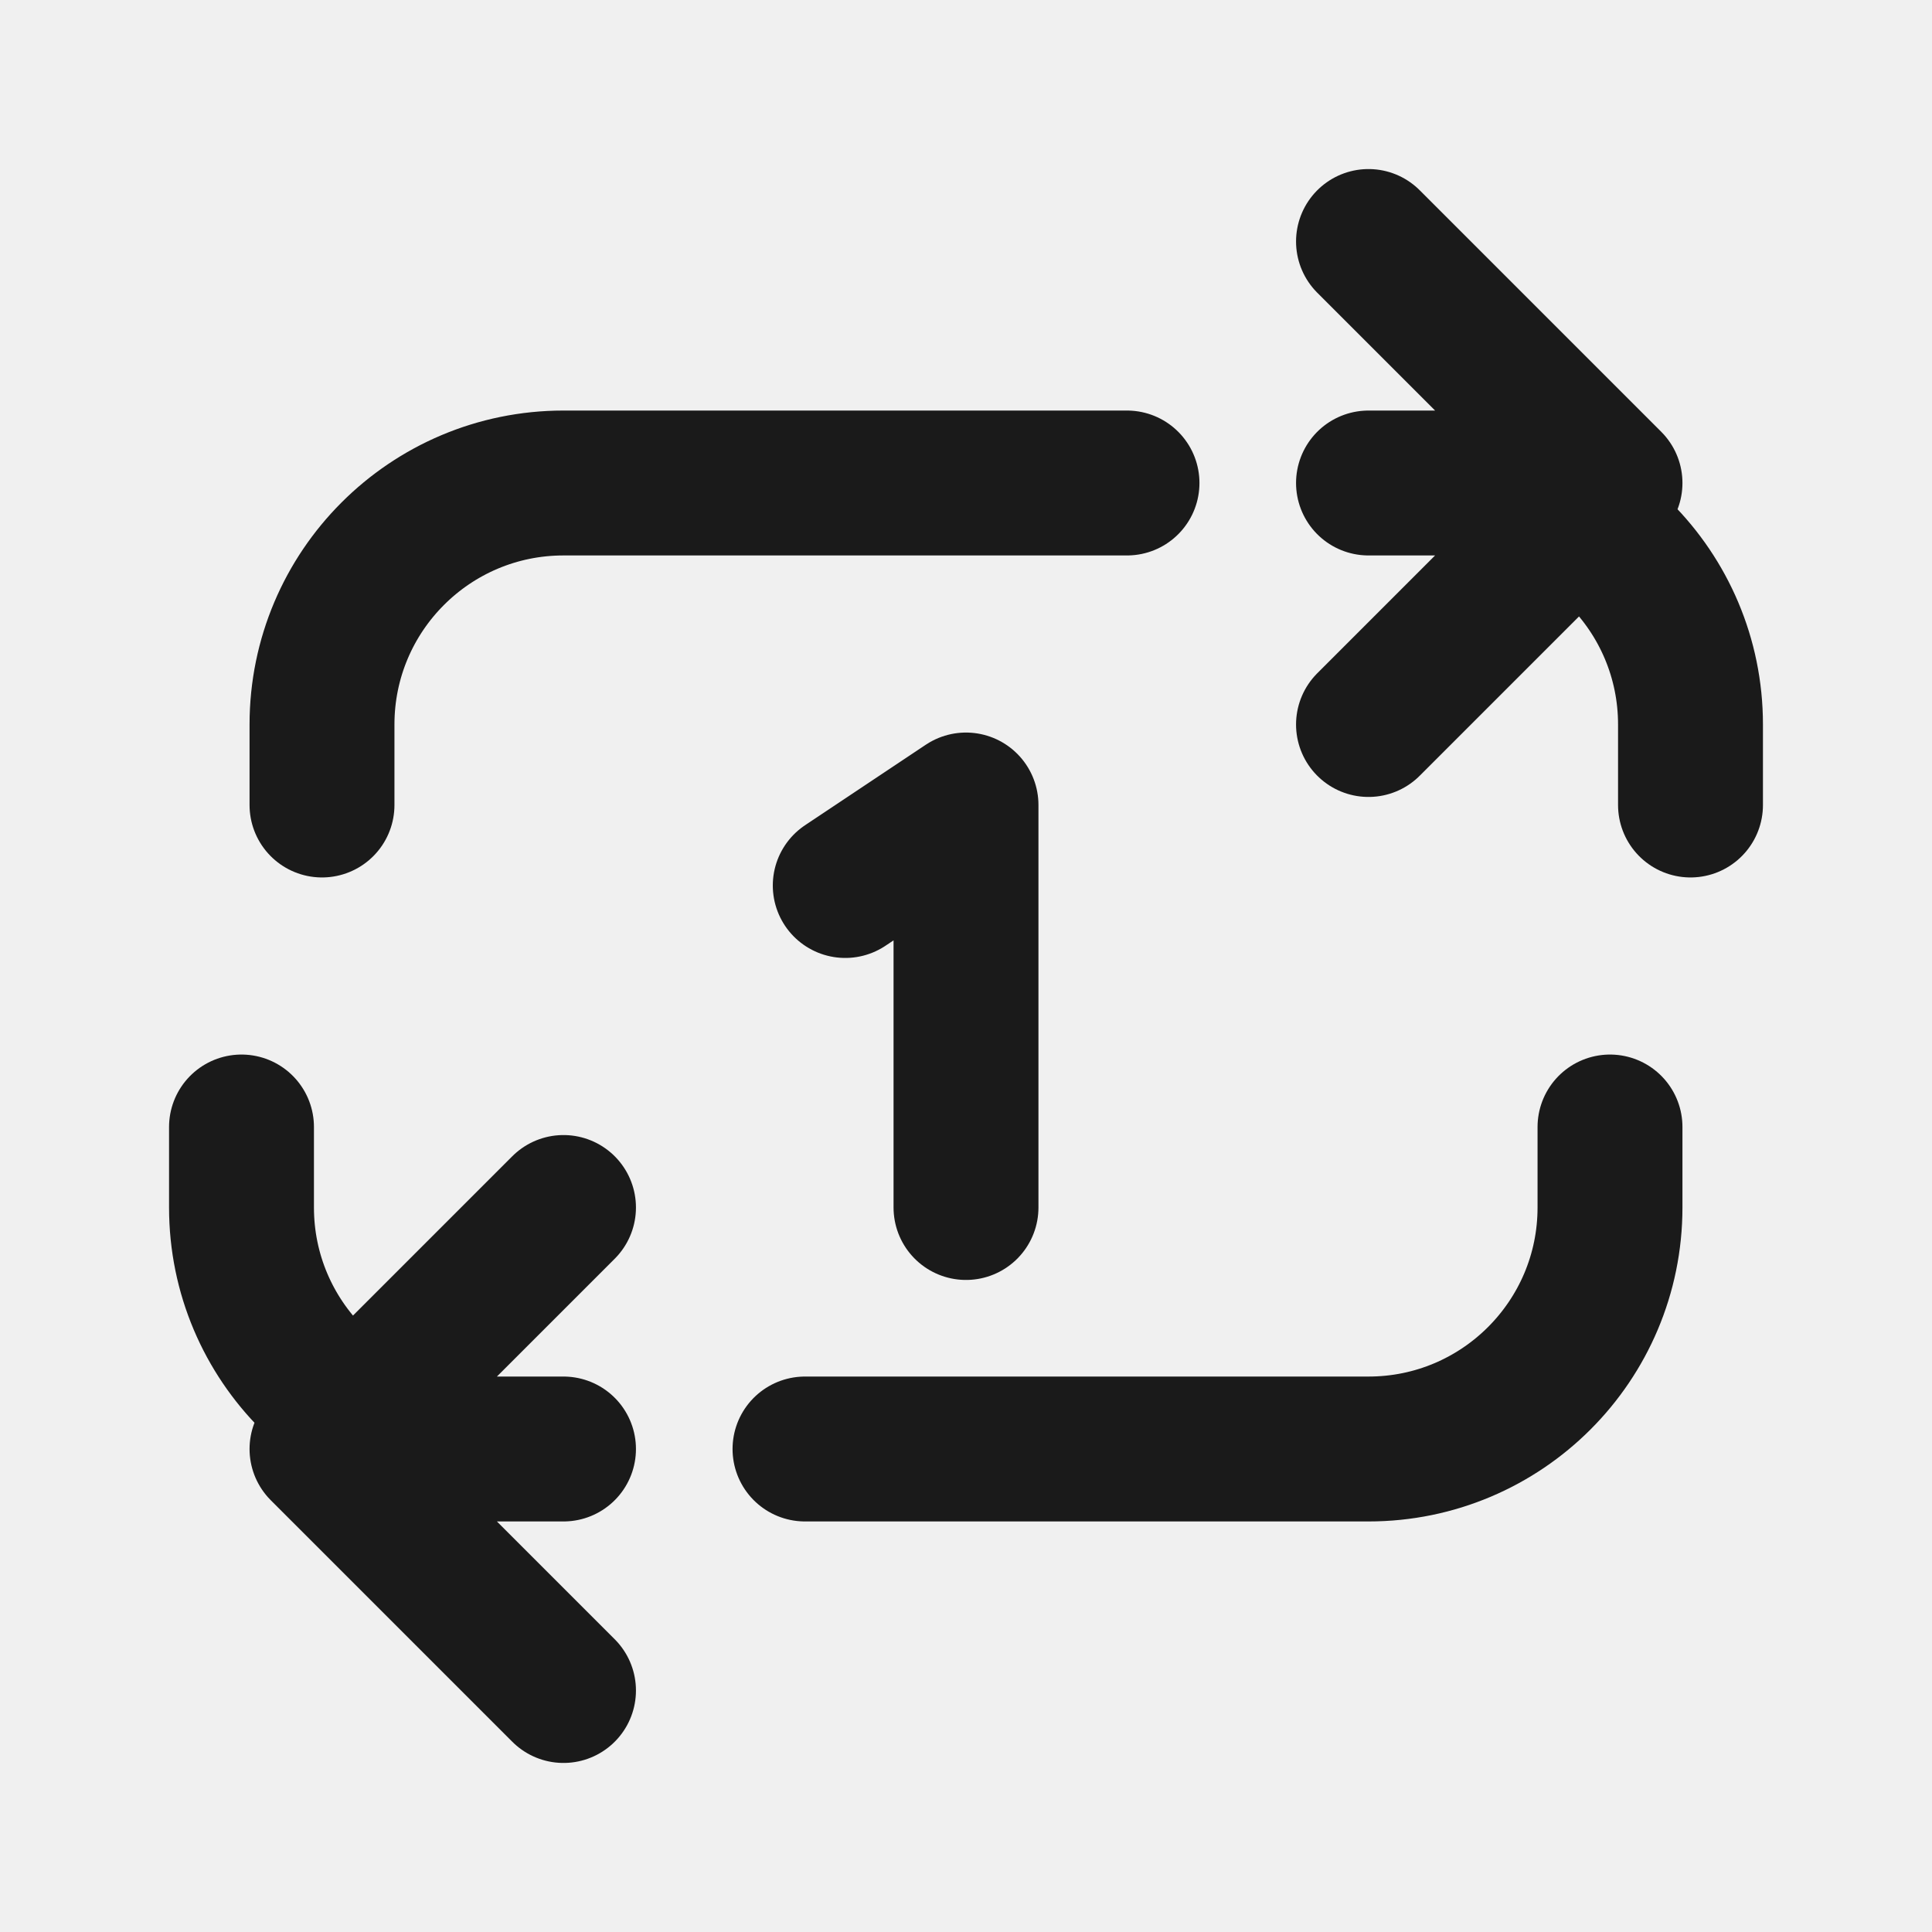
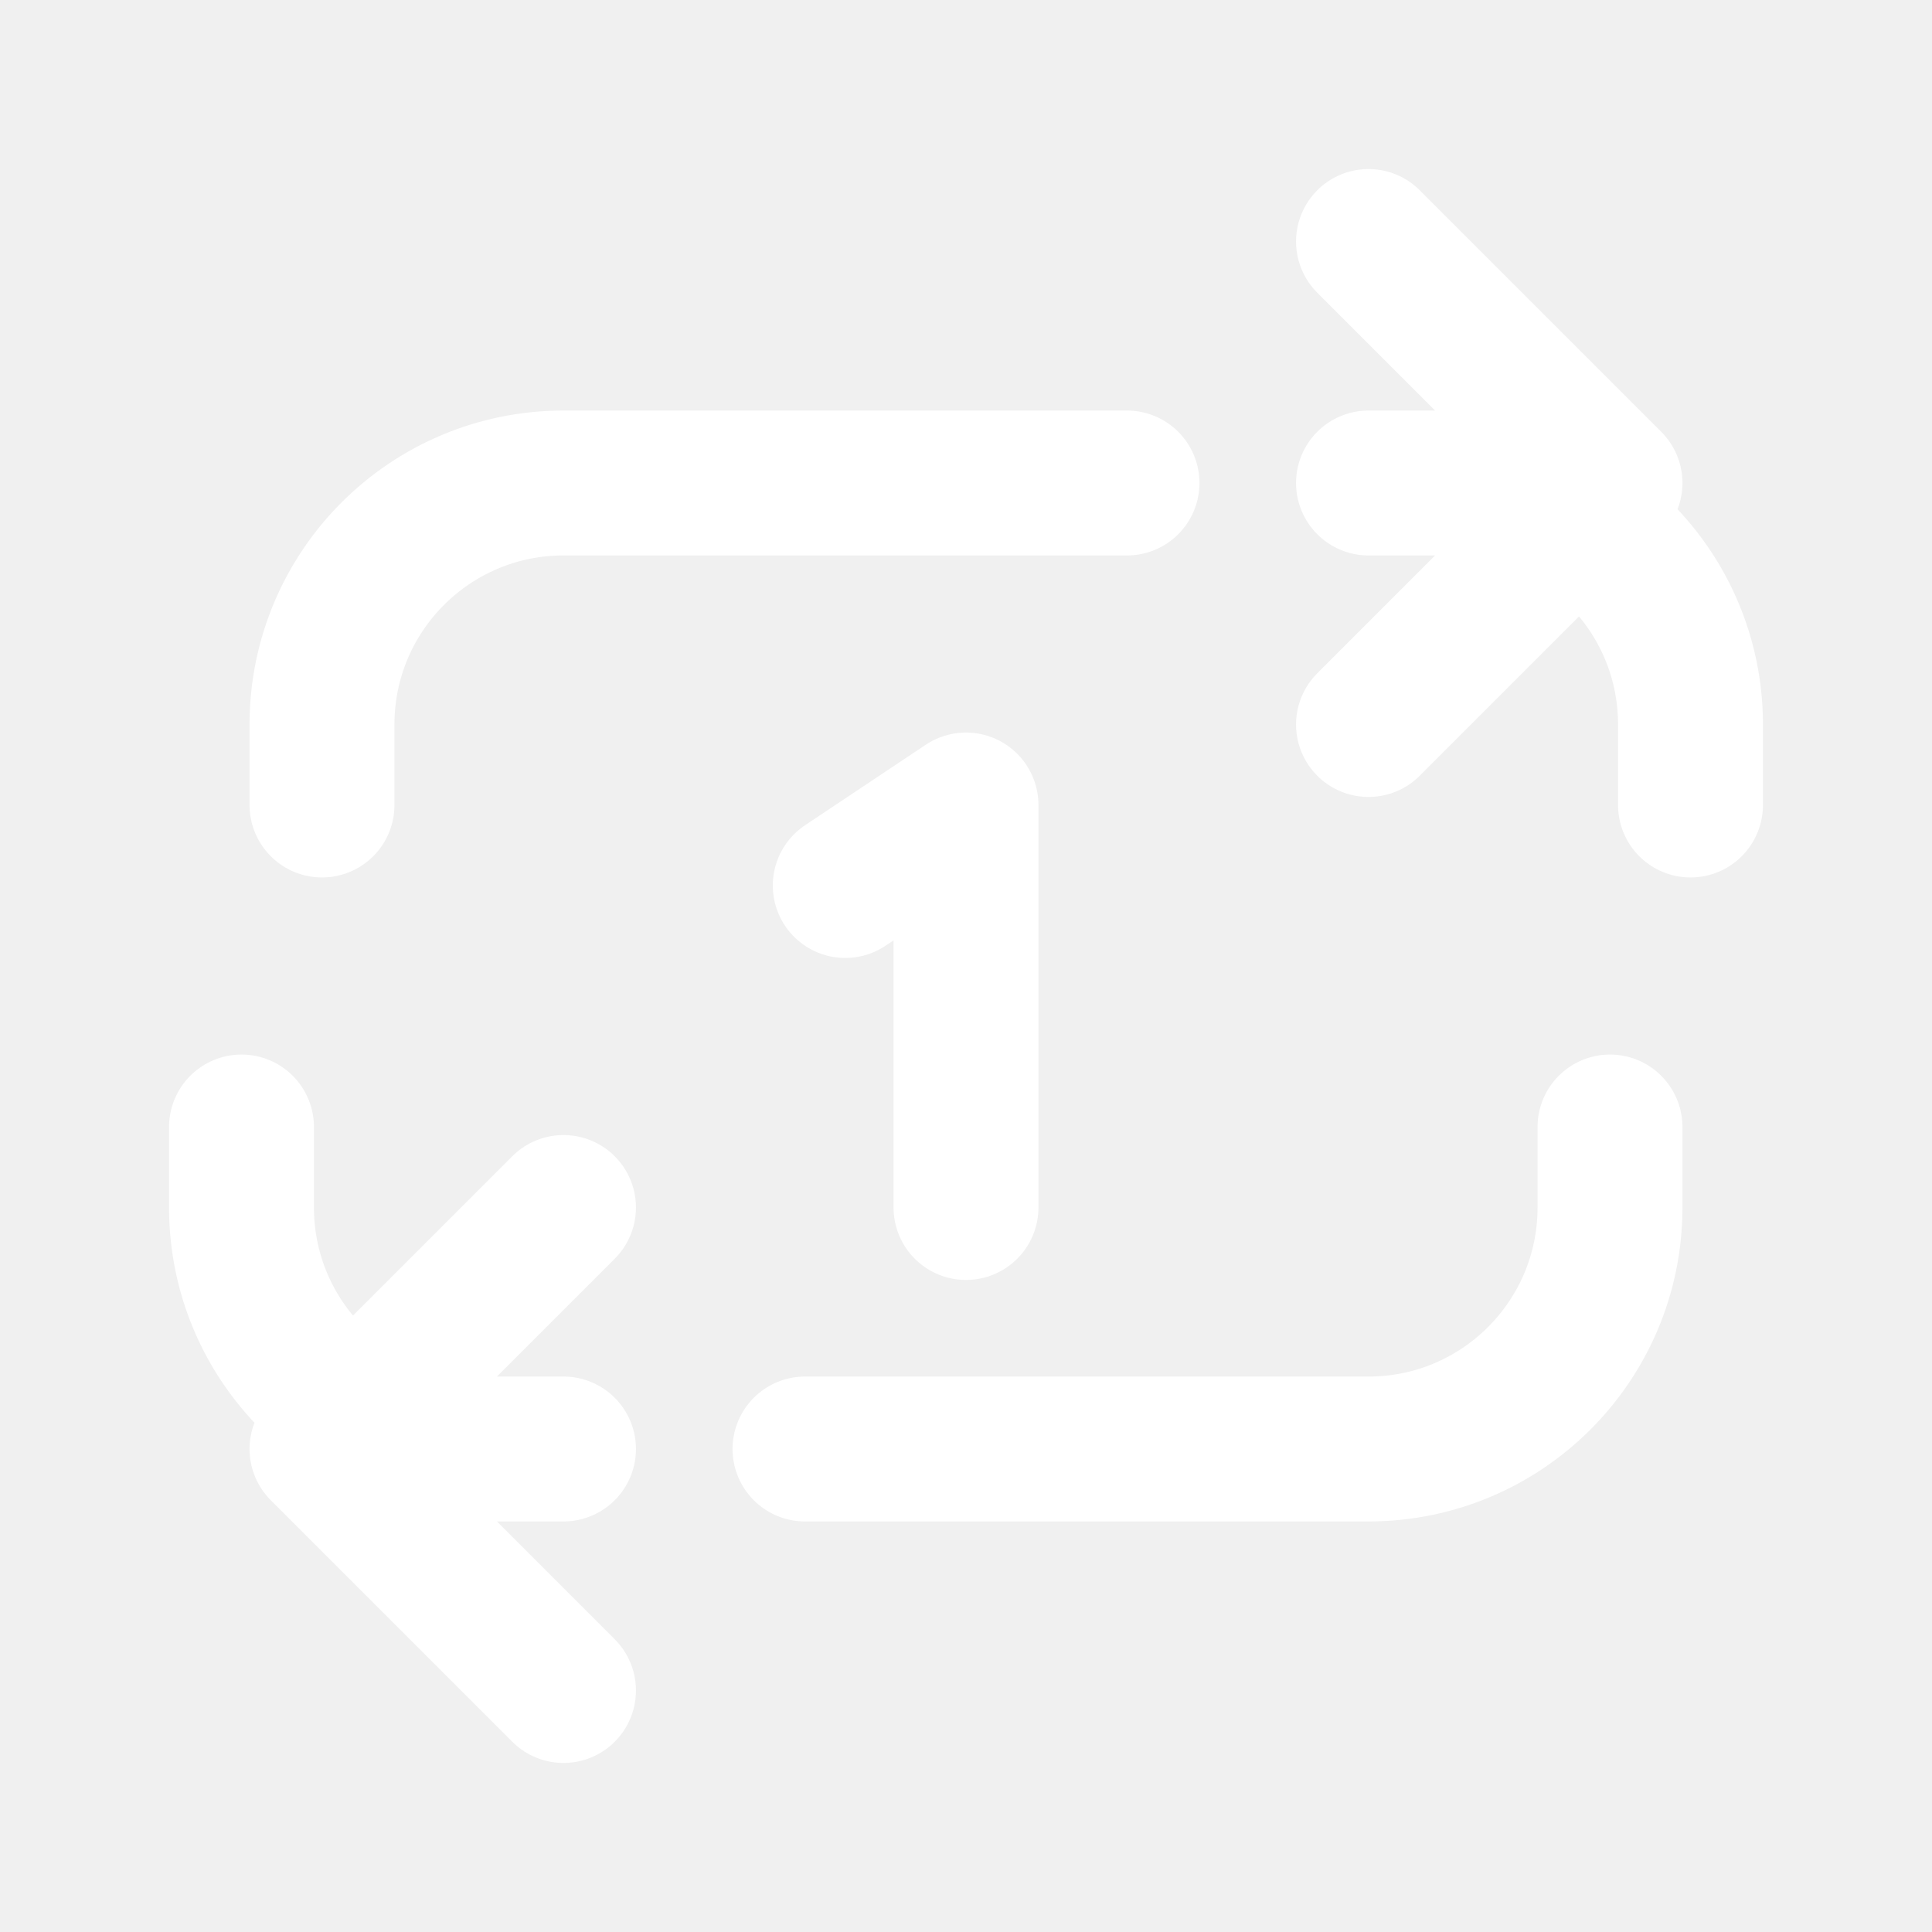
- <svg xmlns="http://www.w3.org/2000/svg" viewBox="0 0 24 24" fill="none" stroke="#1A1A1A" stroke-width="1.8" stroke-linecap="round" stroke-linejoin="round">
+ <svg xmlns="http://www.w3.org/2000/svg" viewBox="0 0 24 24" fill="none" stroke="#FFFFFF" stroke-width="1.8" stroke-linecap="round" stroke-linejoin="round">
  <path d="M17 6h1a3 3 0 0 1 3 3v1M17 3l3 3-3 3M7 18H6a3 3 0 0 1-3-3v-1m4 7-3-3 3-3M4 10V9a3 3 0 0 1 3-3h7m6 8v1a3 3 0 0 1-3 3h-7" />
  <path d="m10.5 11 1.5-1v5" />
</svg>
